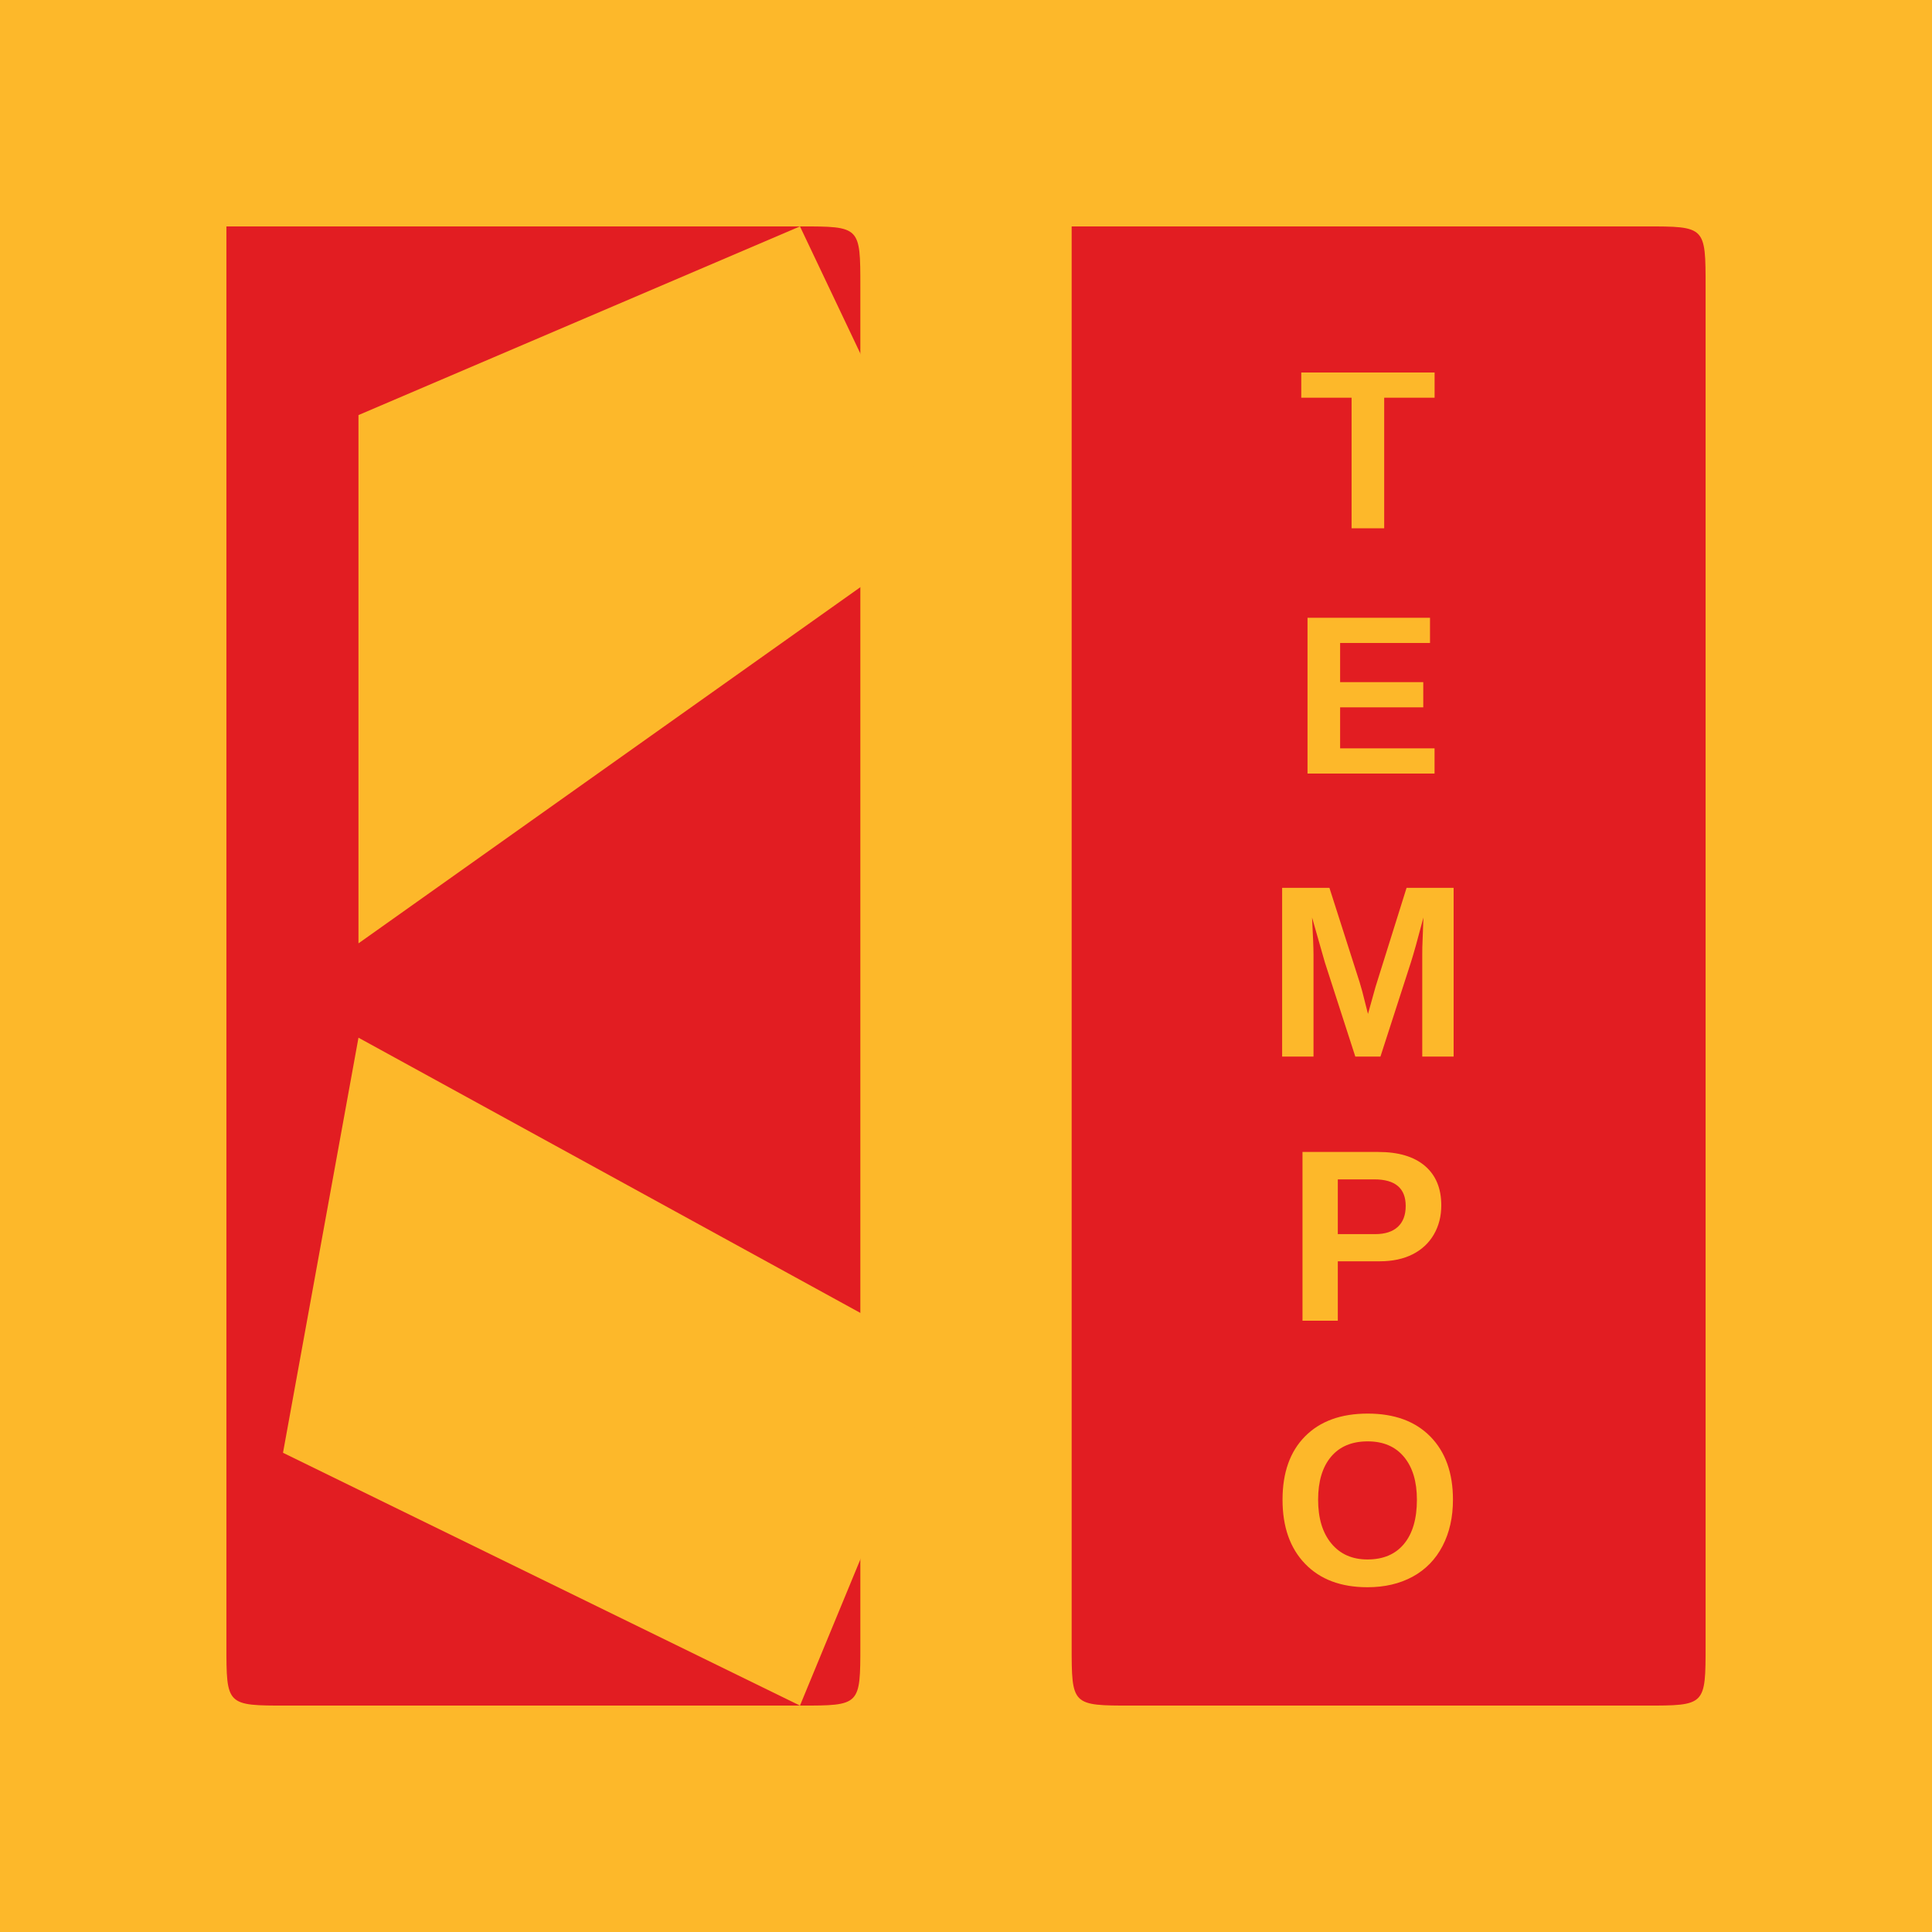
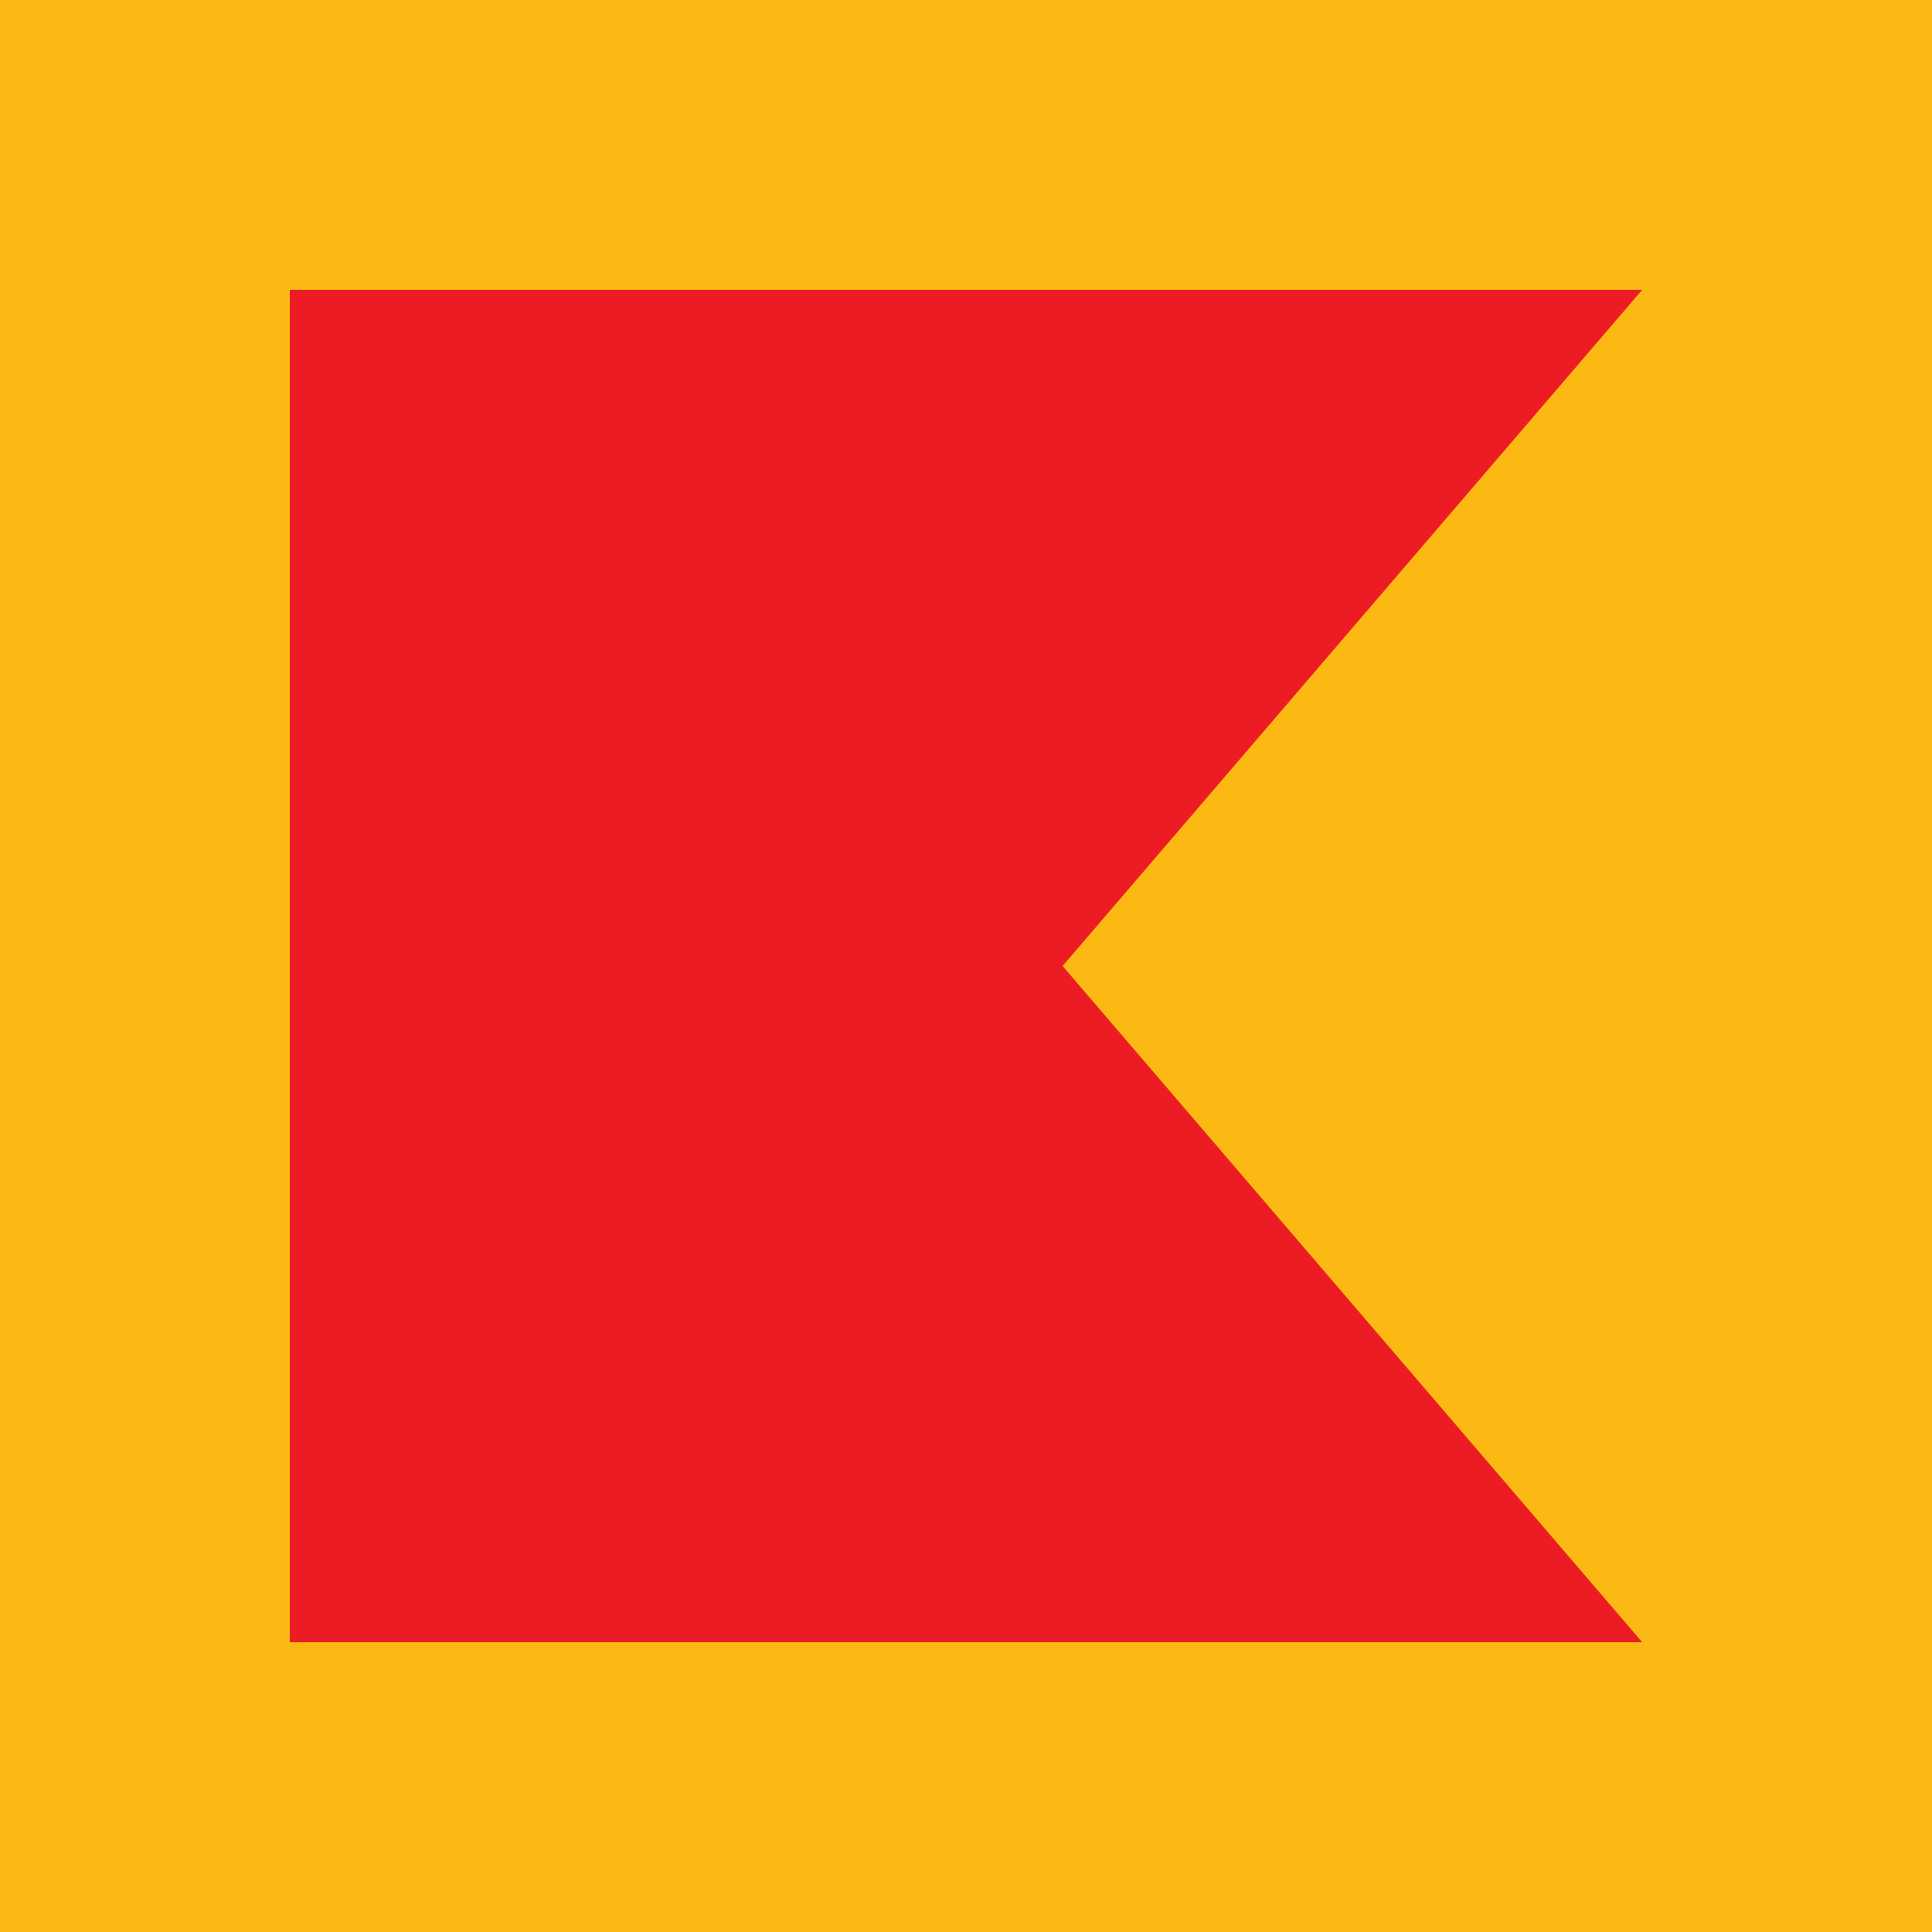
- <svg xmlns="http://www.w3.org/2000/svg" width="1024" height="1024" viewBox="0 0 1024 1024">
-   <rect width="1024" height="1024" fill="#FDB82A" />
-   <path d="M 120 120             C 120 120 120 120 120 120            L 424 120            C 456 120 456 120 456 152            L 456 872            C 456 904 456 904 424 904            L 152 904            C 120 904 120 904 120 872            Z" fill="#E21D22" />
-   <path d="M 568 120            L 872 120            C 904 120 904 120 904 152            L 904 872            C 904 904 904 904 872 904            L 600 904            C 568 904 568 904 568 872            Z" fill="#E21D22" />
-   <path d="M 190 220            L 424 120            L 500 280            L 190 500            Z" fill="#FDB82A" />
-   <path d="M 190 550            L 500 720            L 424 904            L 150 770            Z" fill="#FDB82A" />
-   <text x="725" y="280" font-family="Arial Black, Arial, sans-serif" font-size="120" font-weight="900" fill="#FDB82A" text-anchor="middle">T</text>
-   <text x="725" y="410" font-family="Arial Black, Arial, sans-serif" font-size="120" font-weight="900" fill="#FDB82A" text-anchor="middle">E</text>
-   <text x="725" y="560" font-family="Arial Black, Arial, sans-serif" font-size="130" font-weight="900" fill="#FDB82A" text-anchor="middle">M</text>
-   <text x="725" y="700" font-family="Arial Black, Arial, sans-serif" font-size="130" font-weight="900" fill="#FDB82A" text-anchor="middle">P</text>
-   <text x="725" y="840" font-family="Arial Black, Arial, sans-serif" font-size="130" font-weight="900" fill="#FDB82A" text-anchor="middle">O</text>
+ <svg xmlns="http://www.w3.org/2000/svg" width="400" height="400" viewBox="0 0 100 100">
+   <rect width="100" height="100" fill="#fdb913" />
+   <path d="M 15,15 L 45,15 L 85,15 L 55,50 L 85,85 L 45,85 L 15,85 Z" fill="#ed1c24" />
+   <text x="70" y="50" font-family="Arial, Helvetica, sans-serif" font-size="12" font-weight="bold" fill="#fdb913" text-anchor="middle" dominant-baseline="central">
+   </text>
</svg>
